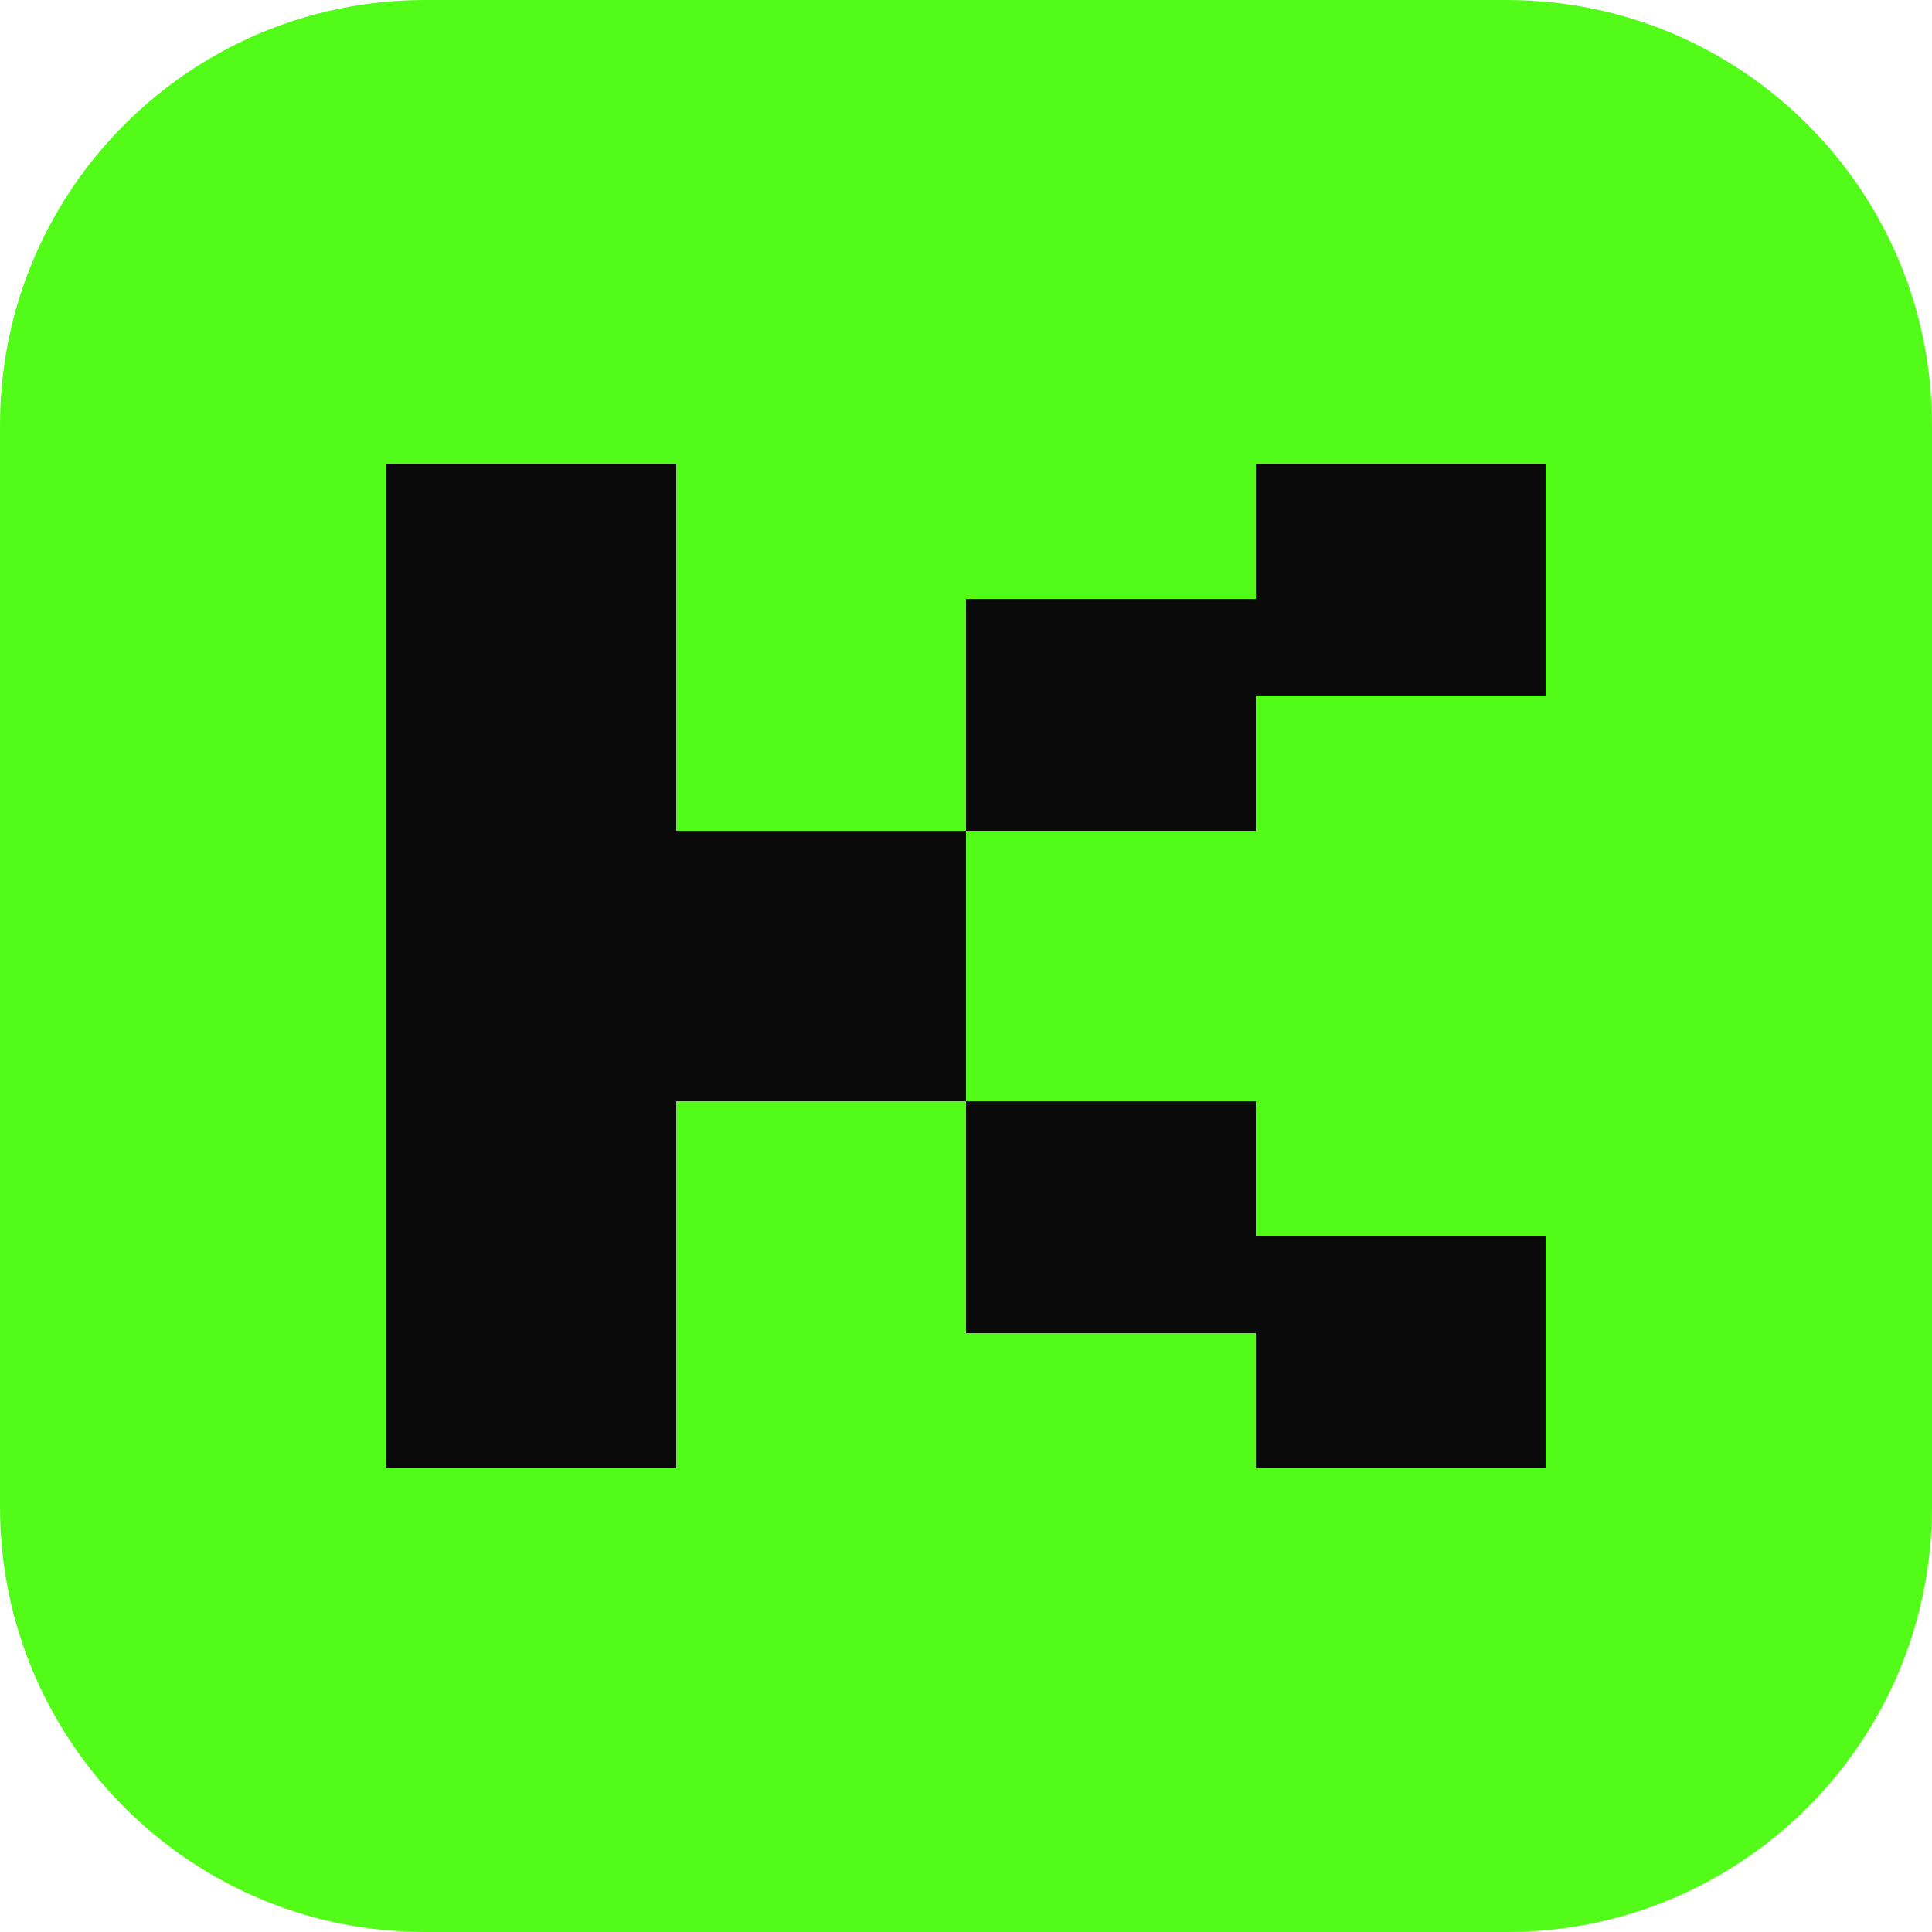
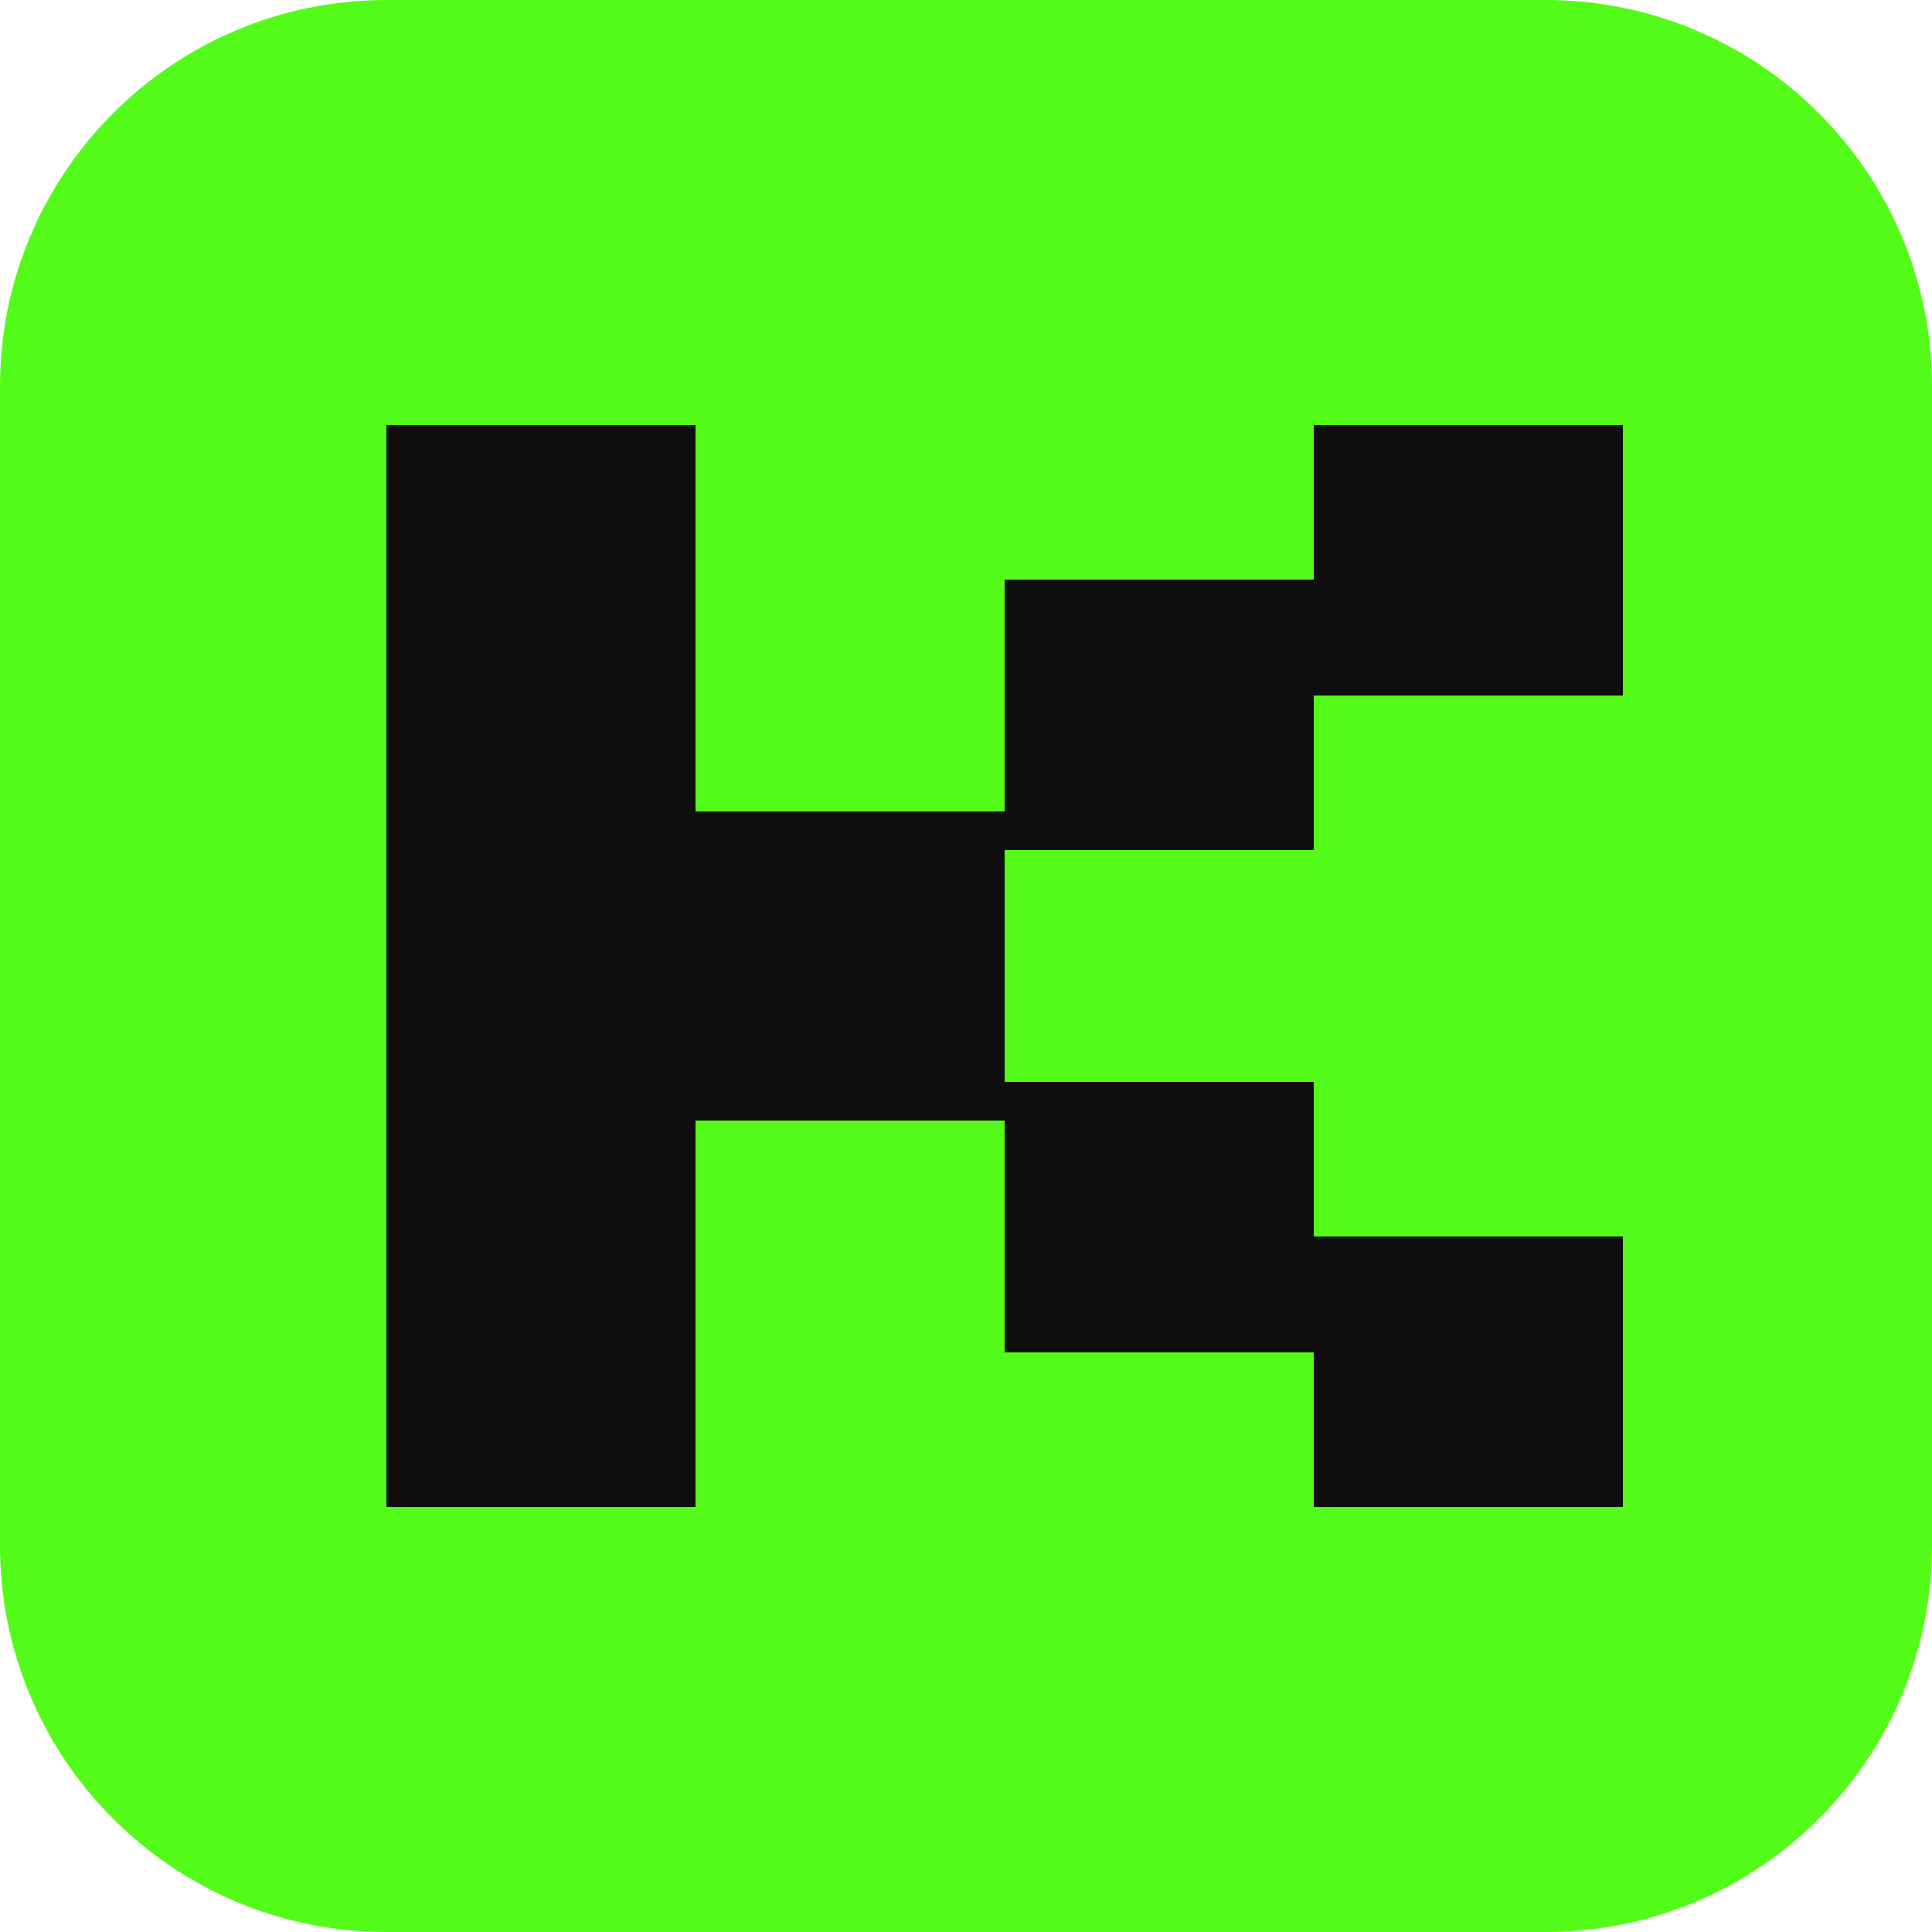
<svg xmlns="http://www.w3.org/2000/svg" viewBox="0 0 100 100">
-   <rect width="100" height="100" rx="22" fill="#53fc18" />
-   <g fill="#0a0a0a">
-     <rect x="20" y="24" width="15" height="52" />
-     <rect x="35" y="43" width="15" height="14" />
-     <rect x="50" y="31" width="15" height="12" />
-     <rect x="65" y="24" width="15" height="12" />
-     <rect x="50" y="57" width="15" height="12" />
-     <rect x="65" y="64" width="15" height="12" />
+   <rect width="100" height="100" rx="20" fill="#53FC18" />
+   <g fill="#0f0f0f">
+     <rect x="20" y="22" width="16" height="56" />
+     <rect x="36" y="42" width="16" height="16" />
+     <rect x="52" y="30" width="16" height="14" />
+     <rect x="68" y="22" width="16" height="14" />
+     <rect x="52" y="56" width="16" height="14" />
+     <rect x="68" y="64" width="16" height="14" />
  </g>
</svg>
